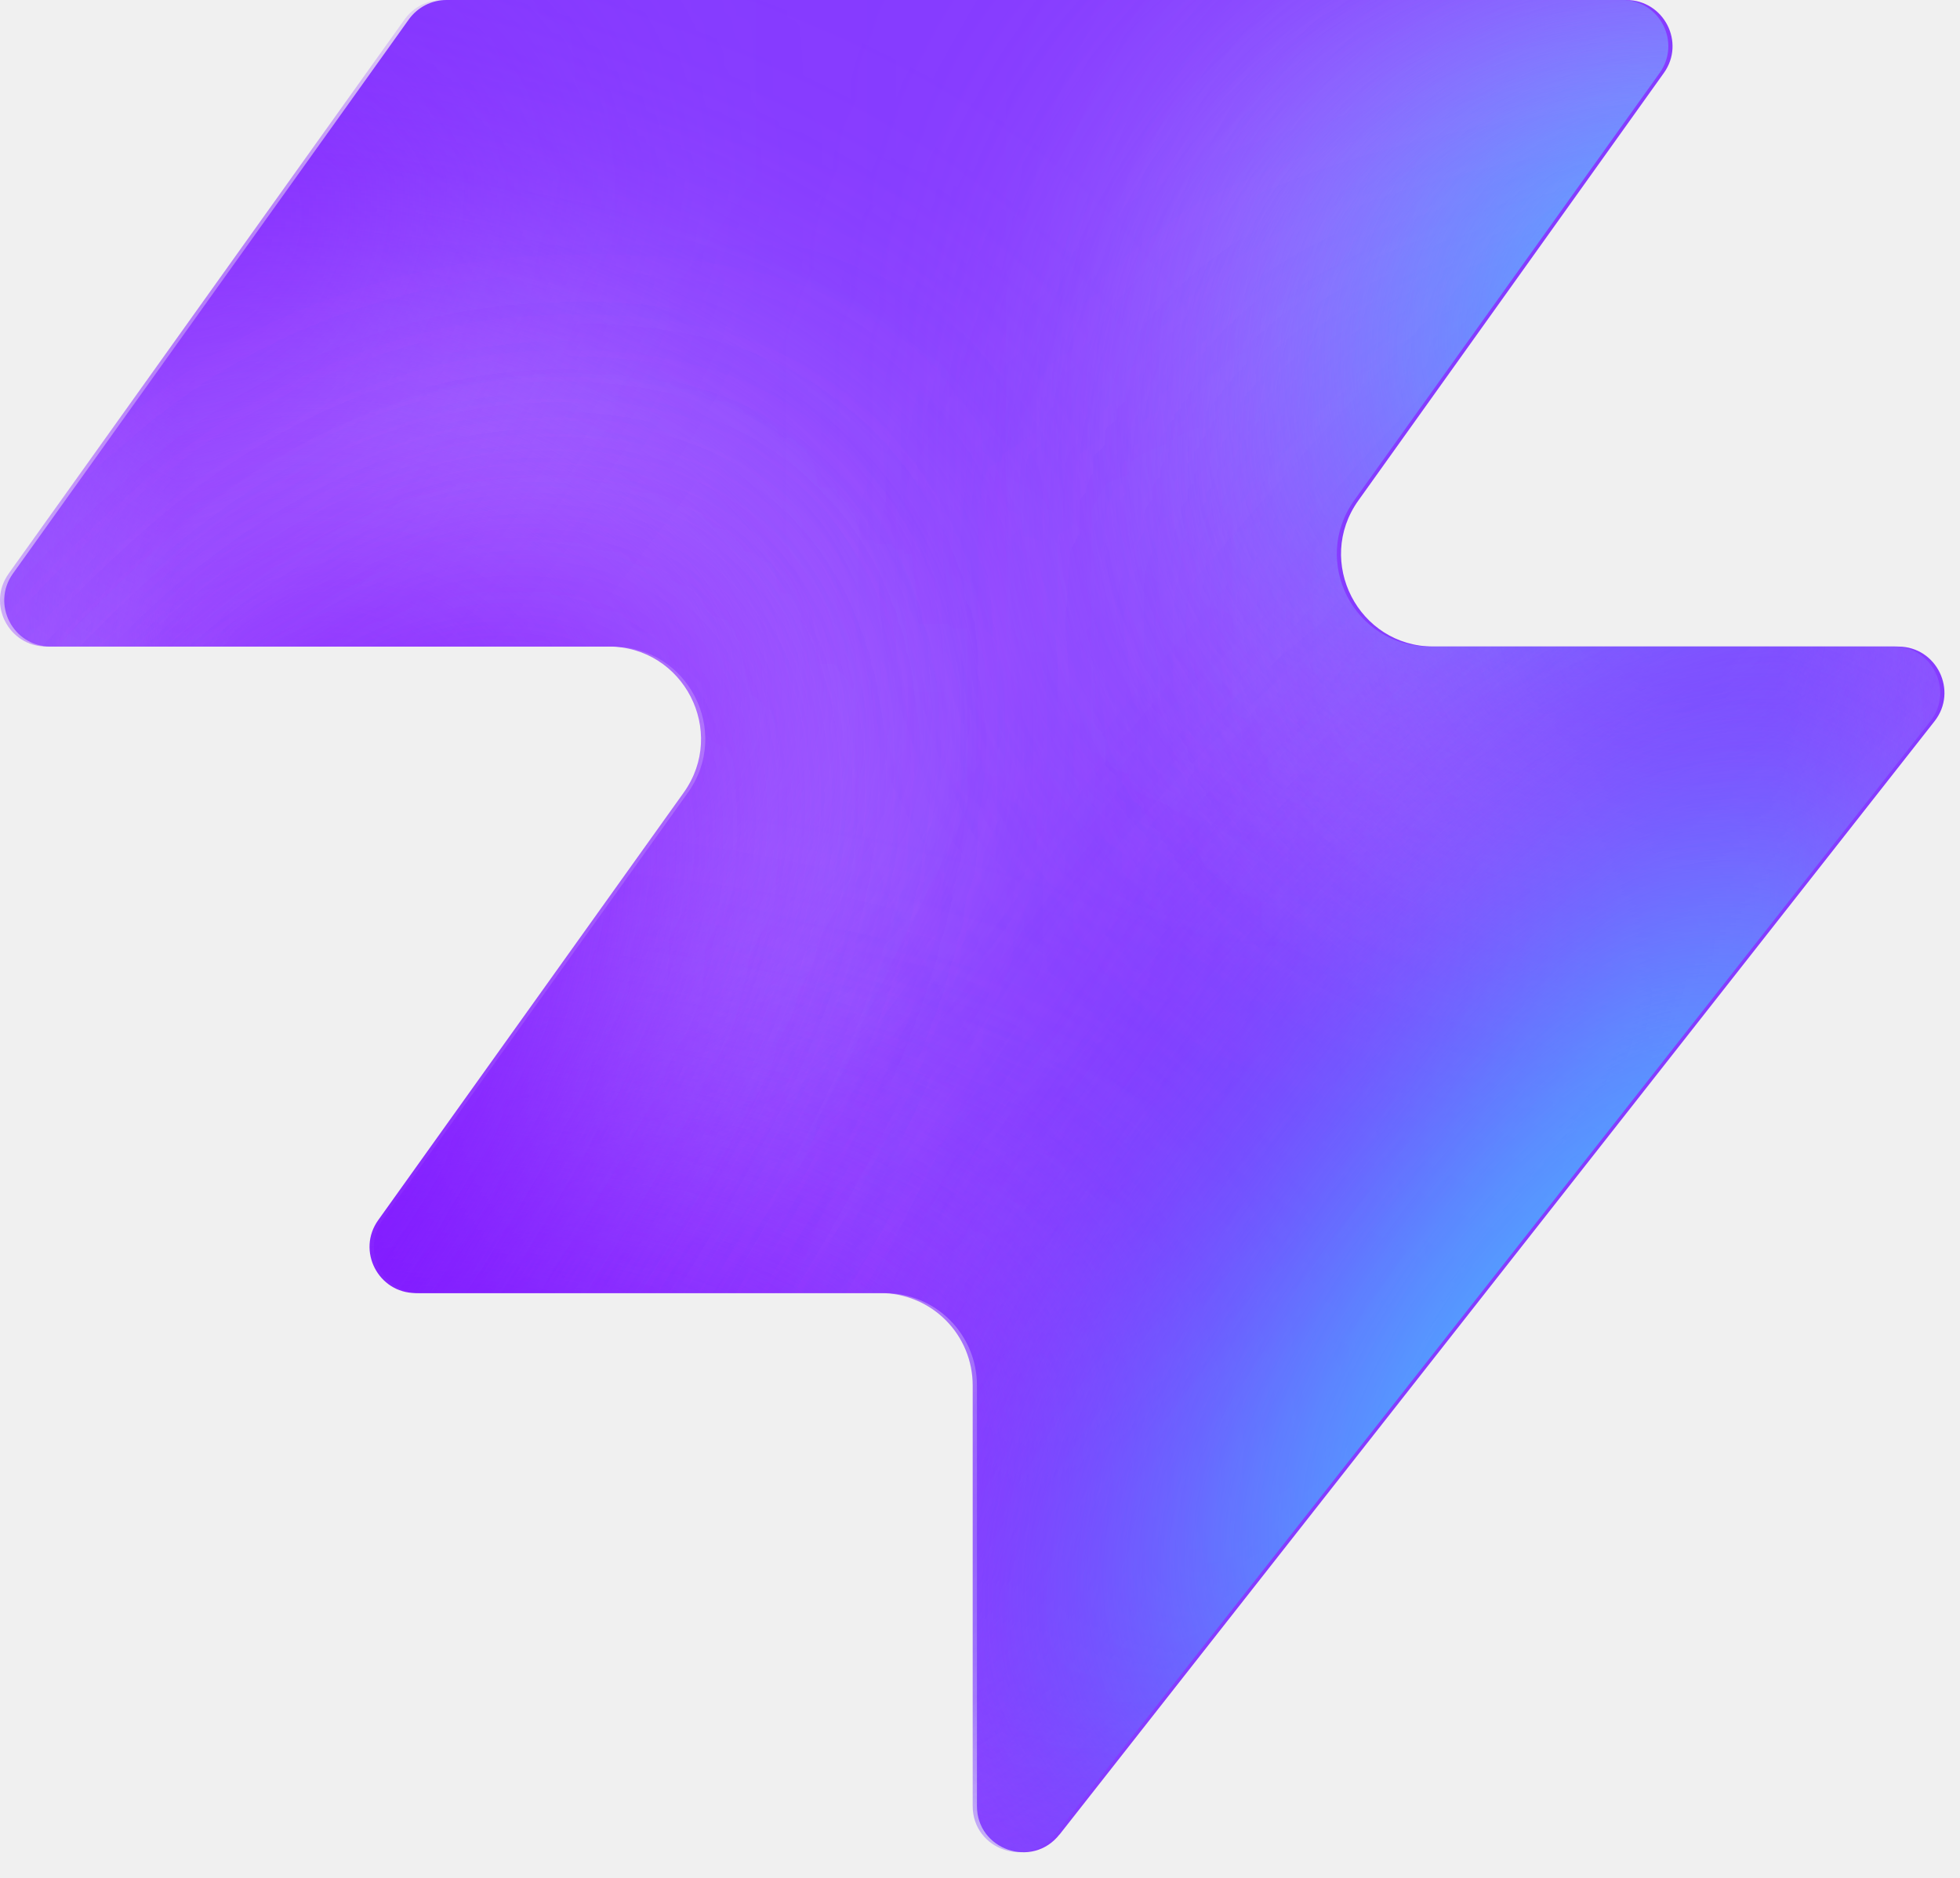
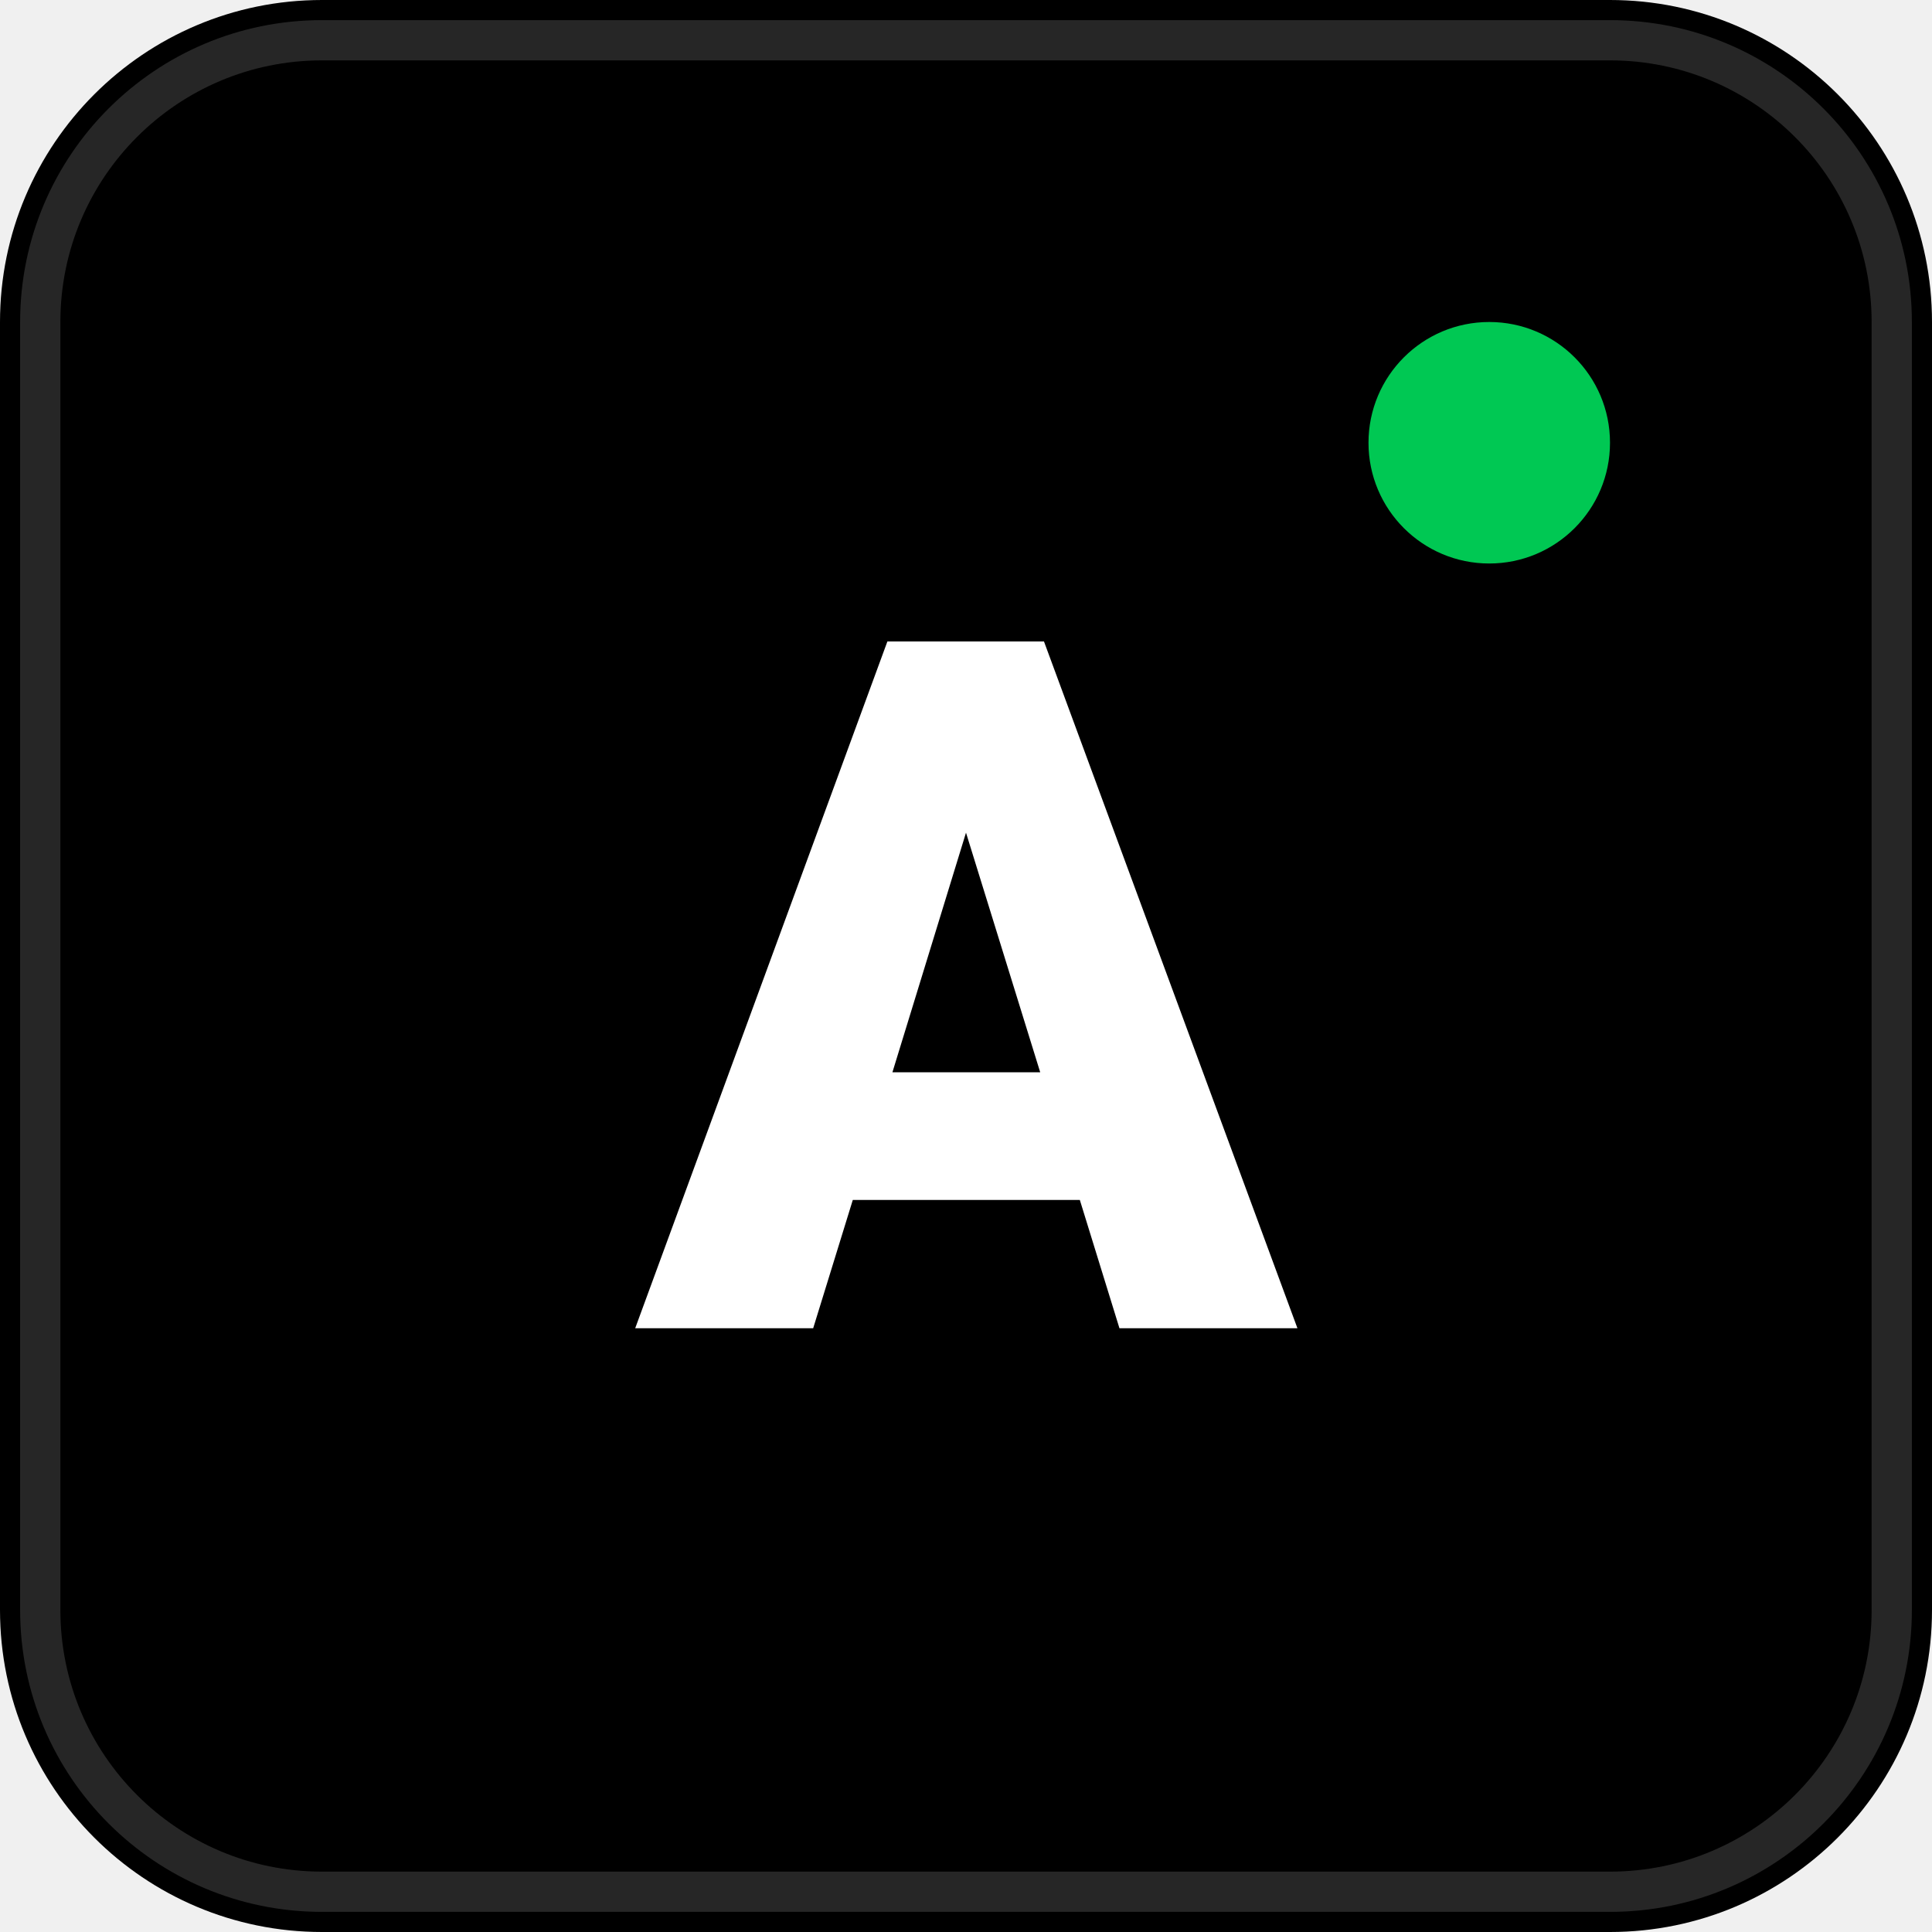
- <svg xmlns="http://www.w3.org/2000/svg" width="48" height="46" fill="none" viewBox="0 0 48 46">
-   <path fill="#863bff" d="M25.946 44.938c-.664.845-2.021.375-2.021-.698V33.937a2.26 2.26 0 0 0-2.262-2.262H10.287c-.92 0-1.456-1.04-.92-1.788l7.48-10.471c1.07-1.497 0-3.578-1.842-3.578H1.237c-.92 0-1.456-1.04-.92-1.788L10.013.474c.214-.297.556-.474.92-.474h28.894c.92 0 1.456 1.04.92 1.788l-7.48 10.471c-1.07 1.498 0 3.579 1.842 3.579h11.377c.943 0 1.473 1.088.89 1.83L25.947 44.94z" style="fill:#863bff;fill:color(display-p3 .525 .23 1);fill-opacity:1" />
-   <mask id="a" width="48" height="46" x="0" y="0" maskUnits="userSpaceOnUse" style="mask-type:alpha">
-     <path fill="#000" d="M25.842 44.938c-.664.844-2.021.375-2.021-.698V33.937a2.26 2.26 0 0 0-2.262-2.262H10.183c-.92 0-1.456-1.04-.92-1.788l7.48-10.471c1.07-1.498 0-3.579-1.842-3.579H1.133c-.92 0-1.456-1.04-.92-1.787L9.91.473c.214-.297.556-.474.92-.474h28.894c.92 0 1.456 1.04.92 1.788l-7.48 10.471c-1.07 1.498 0 3.578 1.842 3.578h11.377c.943 0 1.473 1.088.89 1.832L25.843 44.94z" style="fill:#000;fill-opacity:1" />
-   </mask>
-   <g mask="url(#a)">
-     <g filter="url(#b)">
-       <ellipse cx="5.508" cy="14.704" fill="#ede6ff" rx="5.508" ry="14.704" style="fill:#ede6ff;fill:color(display-p3 .927 .903 1);fill-opacity:1" transform="matrix(.00324 1 1 -.00324 -4.47 31.516)" />
-     </g>
-     <g filter="url(#c)">
-       <ellipse cx="10.399" cy="29.851" fill="#ede6ff" rx="10.399" ry="29.851" style="fill:#ede6ff;fill:color(display-p3 .927 .903 1);fill-opacity:1" transform="matrix(.00324 1 1 -.00324 -39.328 7.883)" />
-     </g>
-     <g filter="url(#d)">
-       <ellipse cx="5.508" cy="30.487" fill="#7e14ff" rx="5.508" ry="30.487" style="fill:#7e14ff;fill:color(display-p3 .492 .077 1);fill-opacity:1" transform="rotate(89.814 -25.913 -14.639)scale(1 -1)" />
-     </g>
-     <g filter="url(#e)">
-       <ellipse cx="5.508" cy="30.599" fill="#7e14ff" rx="5.508" ry="30.599" style="fill:#7e14ff;fill:color(display-p3 .492 .077 1);fill-opacity:1" transform="rotate(89.814 -32.644 -3.334)scale(1 -1)" />
-     </g>
-     <g filter="url(#f)">
-       <ellipse cx="5.508" cy="30.599" fill="#7e14ff" rx="5.508" ry="30.599" style="fill:#7e14ff;fill:color(display-p3 .492 .077 1);fill-opacity:1" transform="matrix(.00324 1 1 -.00324 -34.34 30.47)" />
-     </g>
-     <g filter="url(#g)">
-       <ellipse cx="14.072" cy="22.078" fill="#ede6ff" rx="14.072" ry="22.078" style="fill:#ede6ff;fill:color(display-p3 .927 .903 1);fill-opacity:1" transform="rotate(93.35 24.506 48.493)scale(-1 1)" />
-     </g>
-     <g filter="url(#h)">
-       <ellipse cx="3.47" cy="21.501" fill="#7e14ff" rx="3.47" ry="21.501" style="fill:#7e14ff;fill:color(display-p3 .492 .077 1);fill-opacity:1" transform="rotate(89.009 28.708 47.59)scale(-1 1)" />
-     </g>
-     <g filter="url(#i)">
-       <ellipse cx="3.47" cy="21.501" fill="#7e14ff" rx="3.47" ry="21.501" style="fill:#7e14ff;fill:color(display-p3 .492 .077 1);fill-opacity:1" transform="rotate(89.009 28.708 47.59)scale(-1 1)" />
-     </g>
-     <g filter="url(#j)">
-       <ellipse cx=".387" cy="8.972" fill="#7e14ff" rx="4.407" ry="29.108" style="fill:#7e14ff;fill:color(display-p3 .492 .077 1);fill-opacity:1" transform="rotate(39.51 .387 8.972)" />
-     </g>
-     <g filter="url(#k)">
-       <ellipse cx="47.523" cy="-6.092" fill="#7e14ff" rx="4.407" ry="29.108" style="fill:#7e14ff;fill:color(display-p3 .492 .077 1);fill-opacity:1" transform="rotate(37.892 47.523 -6.092)" />
-     </g>
-     <g filter="url(#l)">
-       <ellipse cx="41.412" cy="6.333" fill="#47bfff" rx="5.971" ry="9.665" style="fill:#47bfff;fill:color(display-p3 .28 .748 1);fill-opacity:1" transform="rotate(37.892 41.412 6.333)" />
-     </g>
-     <g filter="url(#m)">
-       <ellipse cx="-1.879" cy="38.332" fill="#7e14ff" rx="4.407" ry="29.108" style="fill:#7e14ff;fill:color(display-p3 .492 .077 1);fill-opacity:1" transform="rotate(37.892 -1.88 38.332)" />
-     </g>
-     <g filter="url(#n)">
-       <ellipse cx="-1.879" cy="38.332" fill="#7e14ff" rx="4.407" ry="29.108" style="fill:#7e14ff;fill:color(display-p3 .492 .077 1);fill-opacity:1" transform="rotate(37.892 -1.88 38.332)" />
-     </g>
-     <g filter="url(#o)">
-       <ellipse cx="35.651" cy="29.907" fill="#7e14ff" rx="4.407" ry="29.108" style="fill:#7e14ff;fill:color(display-p3 .492 .077 1);fill-opacity:1" transform="rotate(37.892 35.651 29.907)" />
-     </g>
-     <g filter="url(#p)">
-       <ellipse cx="38.418" cy="32.4" fill="#47bfff" rx="5.971" ry="15.297" style="fill:#47bfff;fill:color(display-p3 .28 .748 1);fill-opacity:1" transform="rotate(37.892 38.418 32.4)" />
-     </g>
-   </g>
-   <defs>
-     <filter id="b" width="60.045" height="41.654" x="-19.77" y="16.149" color-interpolation-filters="sRGB" filterUnits="userSpaceOnUse">
-       <feFlood flood-opacity="0" result="BackgroundImageFix" />
-       <feBlend in="SourceGraphic" in2="BackgroundImageFix" result="shape" />
-       <feGaussianBlur result="effect1_foregroundBlur_2002_17158" stdDeviation="7.659" />
-     </filter>
-     <filter id="c" width="90.34" height="51.437" x="-54.613" y="-7.533" color-interpolation-filters="sRGB" filterUnits="userSpaceOnUse">
-       <feFlood flood-opacity="0" result="BackgroundImageFix" />
-       <feBlend in="SourceGraphic" in2="BackgroundImageFix" result="shape" />
-       <feGaussianBlur result="effect1_foregroundBlur_2002_17158" stdDeviation="7.659" />
-     </filter>
-     <filter id="d" width="79.355" height="29.4" x="-49.64" y="2.03" color-interpolation-filters="sRGB" filterUnits="userSpaceOnUse">
-       <feFlood flood-opacity="0" result="BackgroundImageFix" />
-       <feBlend in="SourceGraphic" in2="BackgroundImageFix" result="shape" />
-       <feGaussianBlur result="effect1_foregroundBlur_2002_17158" stdDeviation="4.596" />
-     </filter>
-     <filter id="e" width="79.579" height="29.4" x="-45.045" y="20.029" color-interpolation-filters="sRGB" filterUnits="userSpaceOnUse">
-       <feFlood flood-opacity="0" result="BackgroundImageFix" />
-       <feBlend in="SourceGraphic" in2="BackgroundImageFix" result="shape" />
-       <feGaussianBlur result="effect1_foregroundBlur_2002_17158" stdDeviation="4.596" />
-     </filter>
-     <filter id="f" width="79.579" height="29.4" x="-43.513" y="21.178" color-interpolation-filters="sRGB" filterUnits="userSpaceOnUse">
-       <feFlood flood-opacity="0" result="BackgroundImageFix" />
-       <feBlend in="SourceGraphic" in2="BackgroundImageFix" result="shape" />
-       <feGaussianBlur result="effect1_foregroundBlur_2002_17158" stdDeviation="4.596" />
-     </filter>
-     <filter id="g" width="74.749" height="58.852" x="15.756" y="-17.901" color-interpolation-filters="sRGB" filterUnits="userSpaceOnUse">
-       <feFlood flood-opacity="0" result="BackgroundImageFix" />
-       <feBlend in="SourceGraphic" in2="BackgroundImageFix" result="shape" />
-       <feGaussianBlur result="effect1_foregroundBlur_2002_17158" stdDeviation="7.659" />
-     </filter>
-     <filter id="h" width="61.377" height="25.362" x="23.548" y="2.284" color-interpolation-filters="sRGB" filterUnits="userSpaceOnUse">
-       <feFlood flood-opacity="0" result="BackgroundImageFix" />
-       <feBlend in="SourceGraphic" in2="BackgroundImageFix" result="shape" />
-       <feGaussianBlur result="effect1_foregroundBlur_2002_17158" stdDeviation="4.596" />
-     </filter>
-     <filter id="i" width="61.377" height="25.362" x="23.548" y="2.284" color-interpolation-filters="sRGB" filterUnits="userSpaceOnUse">
-       <feFlood flood-opacity="0" result="BackgroundImageFix" />
-       <feBlend in="SourceGraphic" in2="BackgroundImageFix" result="shape" />
-       <feGaussianBlur result="effect1_foregroundBlur_2002_17158" stdDeviation="4.596" />
-     </filter>
-     <filter id="j" width="56.045" height="63.649" x="-27.636" y="-22.853" color-interpolation-filters="sRGB" filterUnits="userSpaceOnUse">
-       <feFlood flood-opacity="0" result="BackgroundImageFix" />
-       <feBlend in="SourceGraphic" in2="BackgroundImageFix" result="shape" />
-       <feGaussianBlur result="effect1_foregroundBlur_2002_17158" stdDeviation="4.596" />
-     </filter>
-     <filter id="k" width="54.814" height="64.646" x="20.116" y="-38.415" color-interpolation-filters="sRGB" filterUnits="userSpaceOnUse">
-       <feFlood flood-opacity="0" result="BackgroundImageFix" />
-       <feBlend in="SourceGraphic" in2="BackgroundImageFix" result="shape" />
-       <feGaussianBlur result="effect1_foregroundBlur_2002_17158" stdDeviation="4.596" />
-     </filter>
-     <filter id="l" width="33.541" height="35.313" x="24.641" y="-11.323" color-interpolation-filters="sRGB" filterUnits="userSpaceOnUse">
-       <feFlood flood-opacity="0" result="BackgroundImageFix" />
-       <feBlend in="SourceGraphic" in2="BackgroundImageFix" result="shape" />
-       <feGaussianBlur result="effect1_foregroundBlur_2002_17158" stdDeviation="4.596" />
-     </filter>
-     <filter id="m" width="54.814" height="64.646" x="-29.286" y="6.009" color-interpolation-filters="sRGB" filterUnits="userSpaceOnUse">
-       <feFlood flood-opacity="0" result="BackgroundImageFix" />
-       <feBlend in="SourceGraphic" in2="BackgroundImageFix" result="shape" />
-       <feGaussianBlur result="effect1_foregroundBlur_2002_17158" stdDeviation="4.596" />
-     </filter>
-     <filter id="n" width="54.814" height="64.646" x="-29.286" y="6.009" color-interpolation-filters="sRGB" filterUnits="userSpaceOnUse">
-       <feFlood flood-opacity="0" result="BackgroundImageFix" />
-       <feBlend in="SourceGraphic" in2="BackgroundImageFix" result="shape" />
-       <feGaussianBlur result="effect1_foregroundBlur_2002_17158" stdDeviation="4.596" />
-     </filter>
-     <filter id="o" width="54.814" height="64.646" x="8.244" y="-2.416" color-interpolation-filters="sRGB" filterUnits="userSpaceOnUse">
-       <feFlood flood-opacity="0" result="BackgroundImageFix" />
-       <feBlend in="SourceGraphic" in2="BackgroundImageFix" result="shape" />
-       <feGaussianBlur result="effect1_foregroundBlur_2002_17158" stdDeviation="4.596" />
-     </filter>
-     <filter id="p" width="39.409" height="43.623" x="18.713" y="10.588" color-interpolation-filters="sRGB" filterUnits="userSpaceOnUse">
-       <feFlood flood-opacity="0" result="BackgroundImageFix" />
-       <feBlend in="SourceGraphic" in2="BackgroundImageFix" result="shape" />
-       <feGaussianBlur result="effect1_foregroundBlur_2002_17158" stdDeviation="4.596" />
-     </filter>
-   </defs>
+ <svg xmlns="http://www.w3.org/2000/svg" width="48" height="48" viewBox="0 0 48 48">
+   <rect width="48" height="48" rx="8" fill="#000000" />
+   <rect x="1" y="1" width="46" height="46" rx="7" fill="none" stroke="#262626" stroke-width="1" />
+   <text x="24" y="33" font-family="-apple-system, BlinkMacSystemFont, 'Segoe UI', Roboto, Arial, sans-serif" font-size="24" font-weight="800" fill="#FFFFFF" text-anchor="middle">A</text>
+   <circle cx="37" cy="11" r="3" fill="#00C853" />
</svg>
